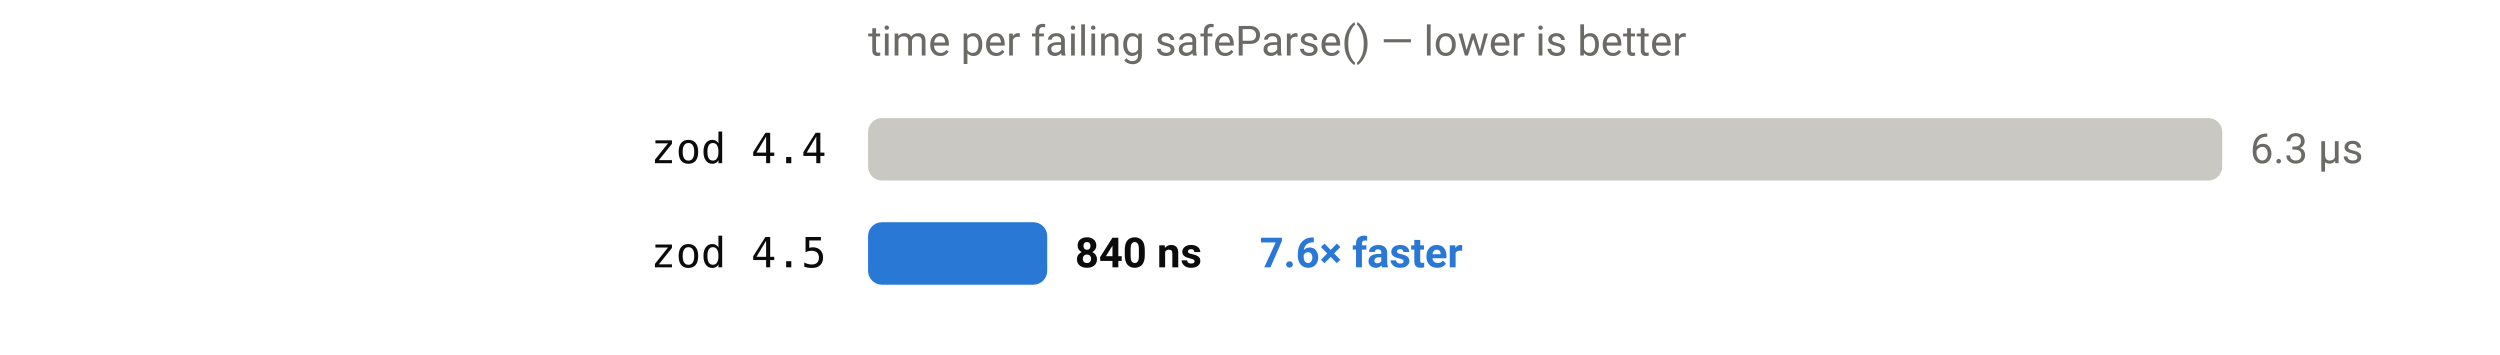
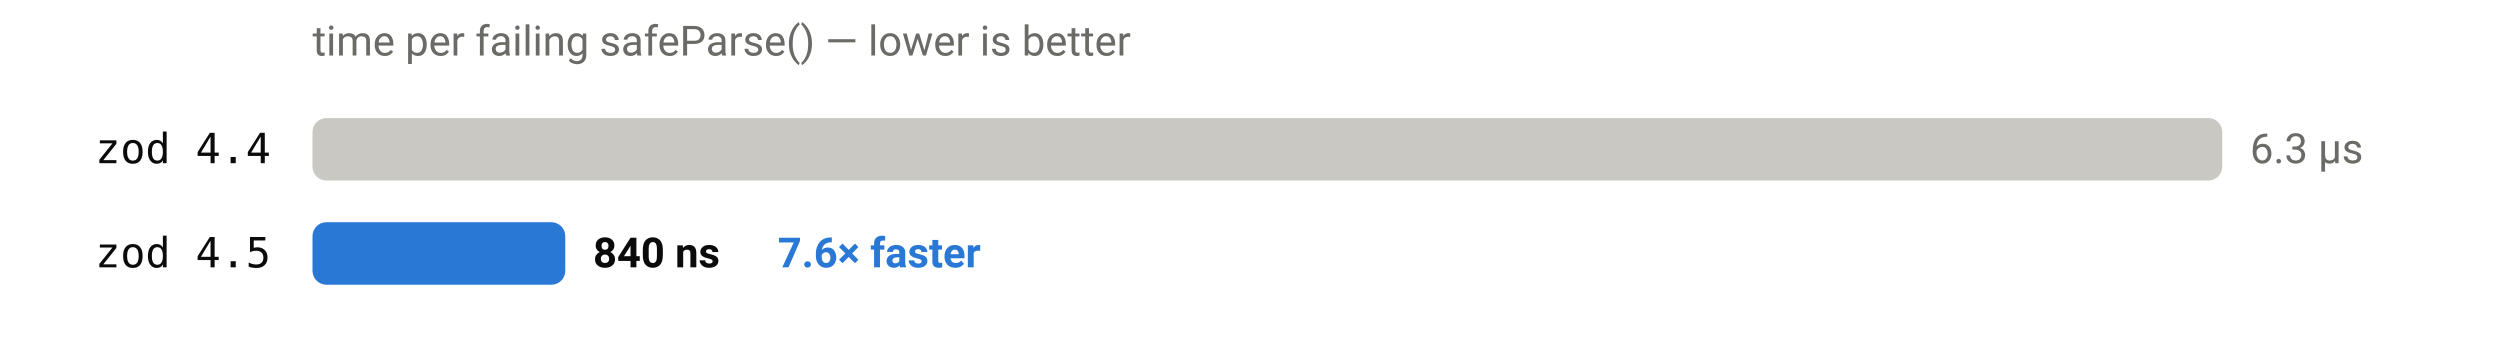
<svg xmlns="http://www.w3.org/2000/svg" width="720" height="102" viewBox="0 0 720 102" font-family="ui-sans-serif, system-ui, -apple-system, Segoe UI, Roboto, sans-serif" font-size="13">
-   <text x="250" y="16" fill="#6b6a66" font-size="12">time per failing safeParse() — lower is better</text>
-   <text x="238" y="47" text-anchor="end" fill="#0b0b0b" font-family="ui-monospace, SFMono-Regular, Menlo, monospace" font-size="12">zod 4.4</text>
-   <rect x="250" y="34" width="390.0" height="18" rx="4" fill="#c9c8c2" />
+   <text x="90" y="16" fill="#6b6a66" font-size="12">time per failing safeParse() — lower is better</text>
+   <text x="78" y="47" text-anchor="end" fill="#0b0b0b" font-family="ui-monospace, SFMono-Regular, Menlo, monospace" font-size="12">zod 4.4</text>
+   <rect x="90" y="34" width="550.0" height="18" rx="4" fill="#c9c8c2" />
  <text x="648.0" y="47" fill="#6b6a66" font-weight="400" font-size="12">6.3 µs</text>
-   <text x="238" y="77" text-anchor="end" fill="#0b0b0b" font-family="ui-monospace, SFMono-Regular, Menlo, monospace" font-size="12">zod 4.5</text>
-   <rect x="250" y="64" width="51.6" height="18" rx="4" fill="#2a78d6" />
-   <text x="309.6" y="77" fill="#0b0b0b" font-weight="700" font-size="12">840 ns</text>
-   <text x="362.8" y="77" fill="#2a78d6" font-weight="700" font-size="12">7.6× faster</text>
+   <text x="78" y="77" text-anchor="end" fill="#0b0b0b" font-family="ui-monospace, SFMono-Regular, Menlo, monospace" font-size="12">zod 4.5</text>
+   <rect x="90" y="64" width="72.8" height="18" rx="4" fill="#2a78d6" />
+   <text x="170.8" y="77" fill="#0b0b0b" font-weight="700" font-size="12">840 ns</text>
+   <text x="224.0" y="77" fill="#2a78d6" font-weight="700" font-size="12">7.6× faster</text>
</svg>
